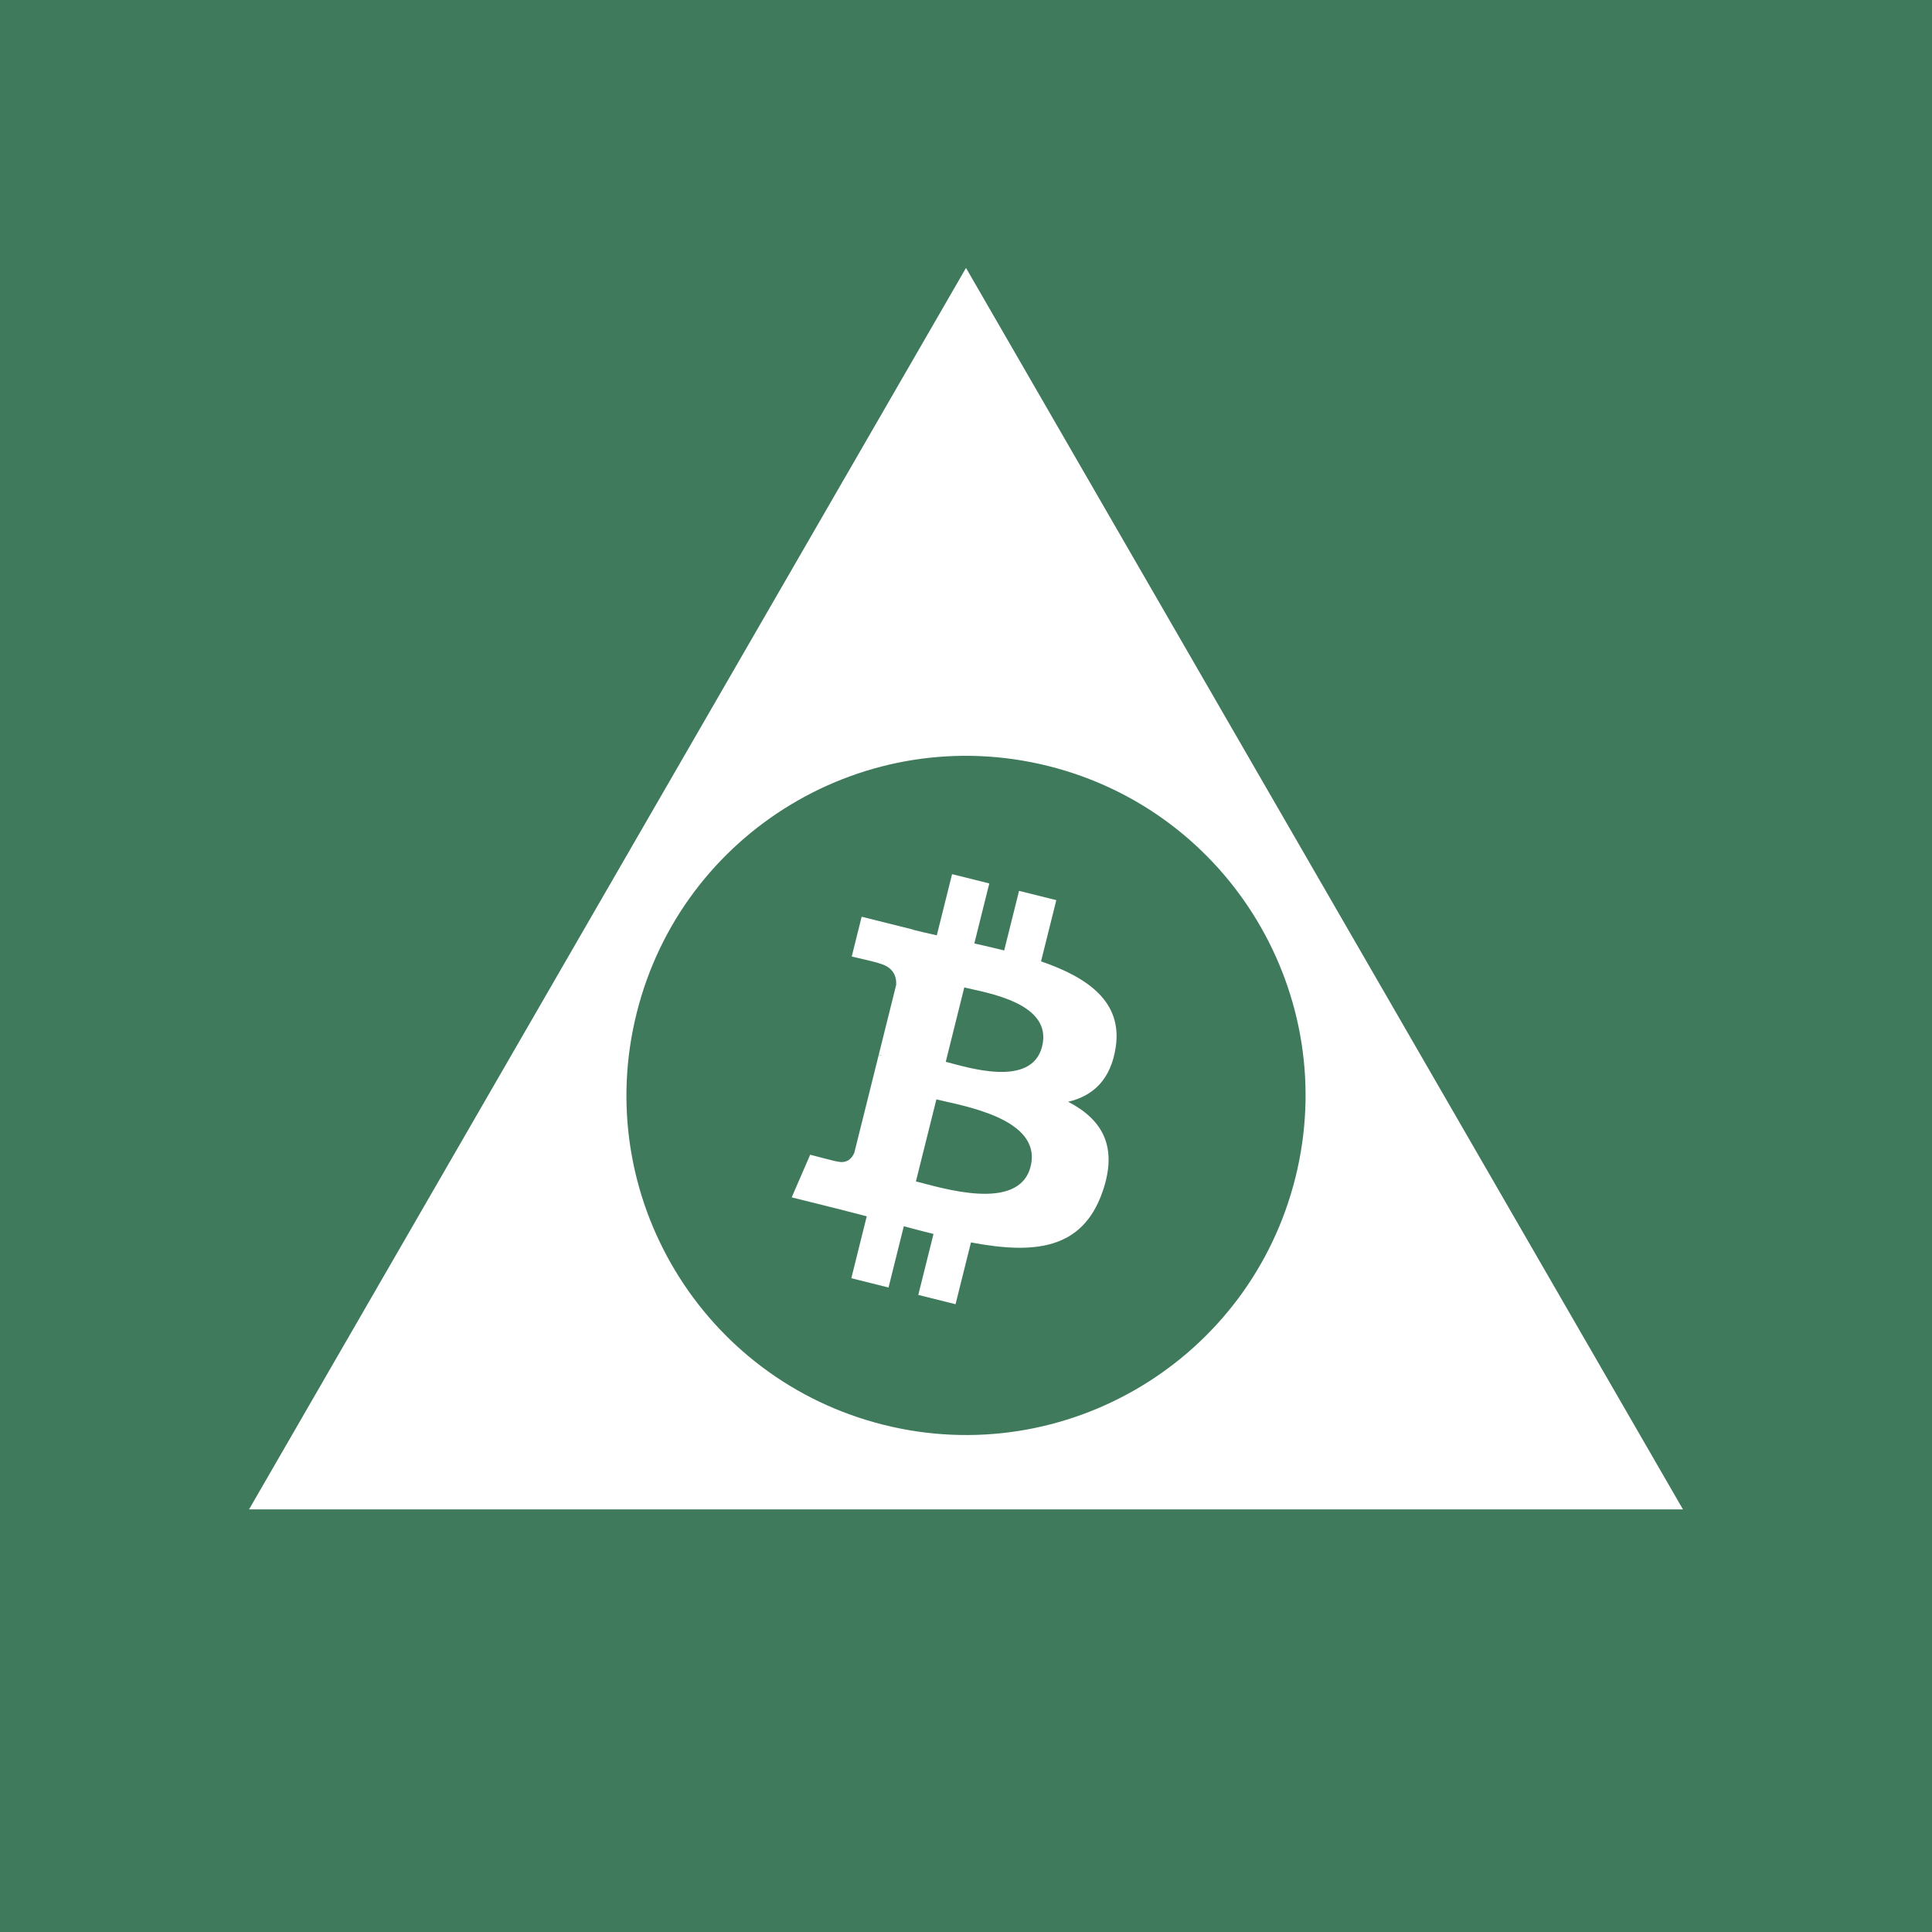
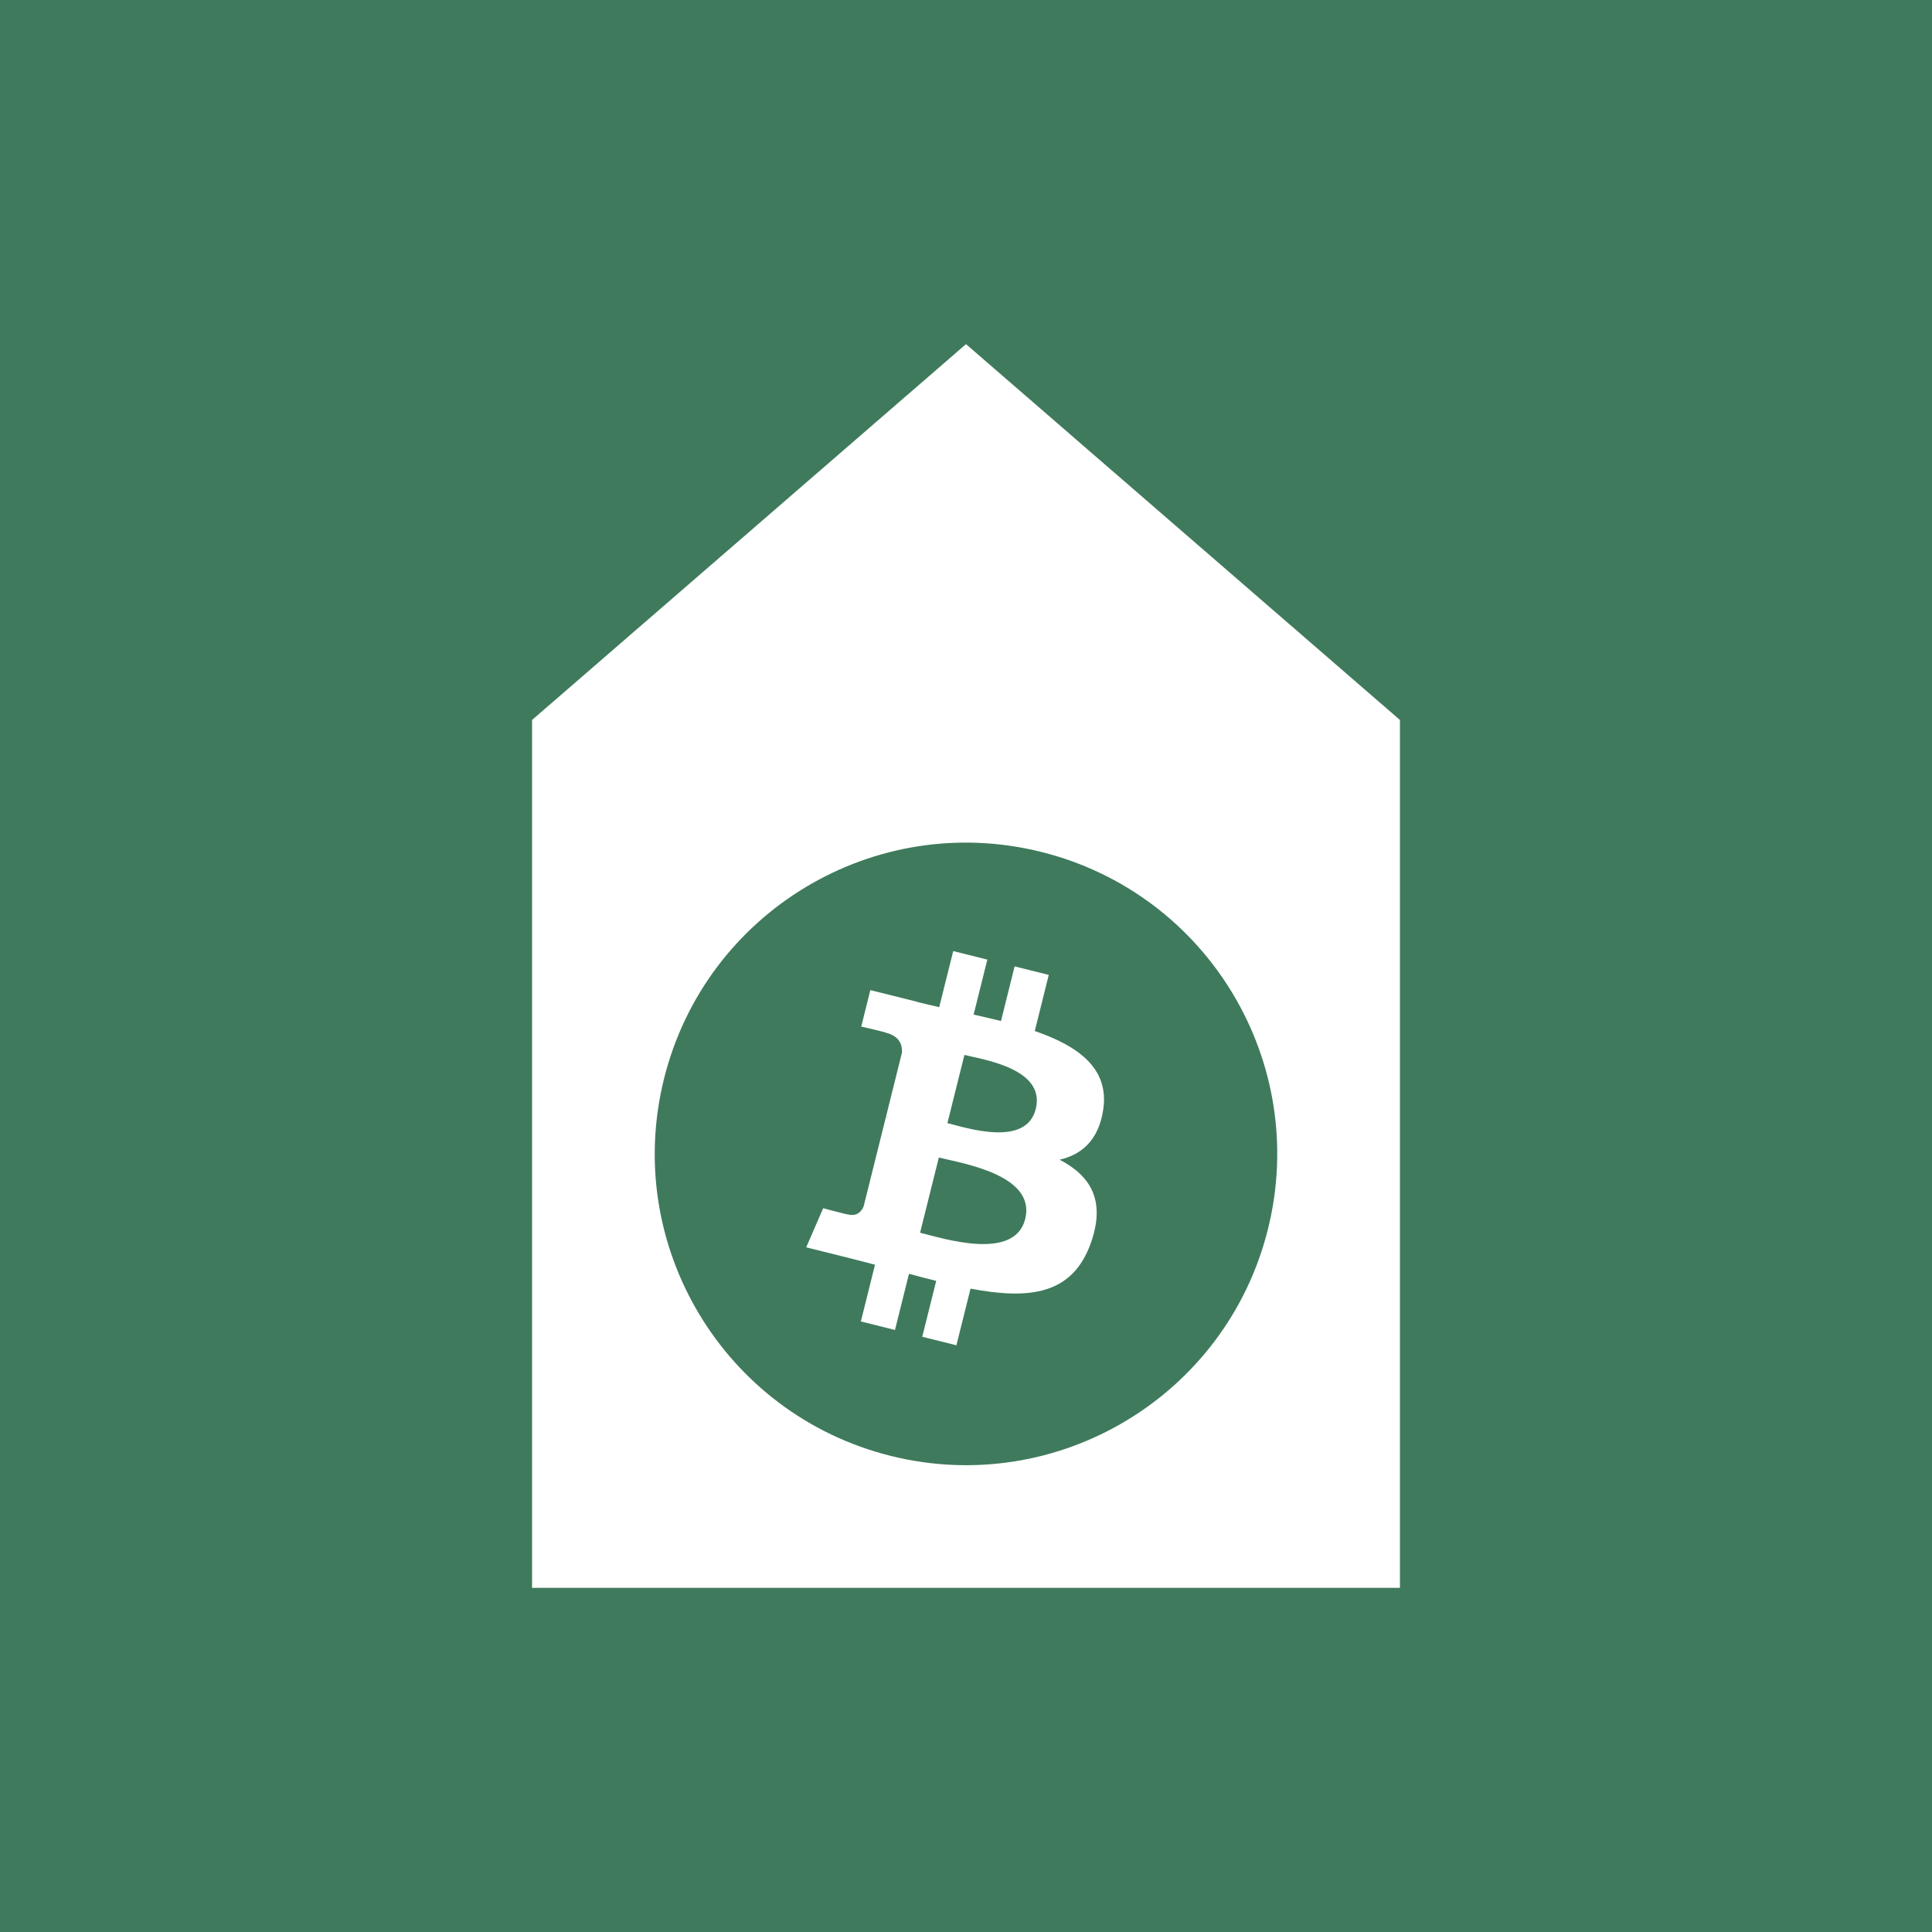
<svg xmlns="http://www.w3.org/2000/svg" width="512" height="512" viewBox="0 0 512 512">
  <rect width="512" height="512" fill="#3f7a5c" />
-   <path d="M256,71 L446,400 L66,400 Z" fill="#ffffff" />
-   <g transform="translate(166.0,200.3) scale(2.8125)">
+   <path d="M141 420.8 L371 420.8 L371 190.8 L256 91.2 L141 190.8 Z" fill="#ffffff" />
+   <g transform="translate(173.5,223.3) scale(2.578)">
    <g transform="translate(0.00630876,-0.00301984)">
      <path fill="#3f7a5c" d="m63.033,39.744c-4.274,17.143-21.637,27.576-38.782,23.301-17.138-4.274-27.571-21.638-23.295-38.78,4.272-17.145,21.635-27.579,38.775-23.305,17.144,4.274,27.576,21.64,23.302,38.784z" />
      <path fill="#FFF" d="m46.103,27.444c0.637-4.258-2.605-6.547-7.038-8.074l1.438-5.768-3.511-0.875-1.4,5.616c-0.923-0.23-1.871-0.447-2.813-0.662l1.41-5.653-3.509-0.875-1.439,5.766c-0.764-0.174-1.514-0.346-2.242-0.527l0.004-0.018-4.842-1.209-0.934,3.75s2.605,0.597,2.55,0.634c1.422,0.355,1.679,1.296,1.636,2.042l-1.638,6.571c0.098,0.025,0.225,0.061,0.365,0.117-0.117-0.029-0.242-0.061-0.371-0.092l-2.296,9.205c-0.174,0.432-0.615,1.08-1.609,0.834,0.035,0.051-2.552-0.637-2.552-0.637l-1.743,4.019,4.569,1.139c0.85,0.213,1.683,0.436,2.503,0.646l-1.453,5.834,3.507,0.875,1.439-5.772c0.958,0.26,1.888,0.5,2.798,0.726l-1.434,5.745,3.511,0.875,1.453-5.823c5.987,1.133,10.489,0.676,12.384-4.739,1.527-4.36-0.076-6.875-3.226-8.515,2.294-0.529,4.022-2.038,4.483-5.155zm-8.022,11.249c-1.085,4.36-8.426,2.003-10.806,1.412l1.928-7.729c2.38,0.594,10.012,1.77,8.878,6.317zm1.086-11.312c-0.99,3.966-7.1,1.951-9.082,1.457l1.748-7.01c1.982,0.494,8.365,1.416,7.334,5.553z" />
    </g>
  </g>
</svg>
